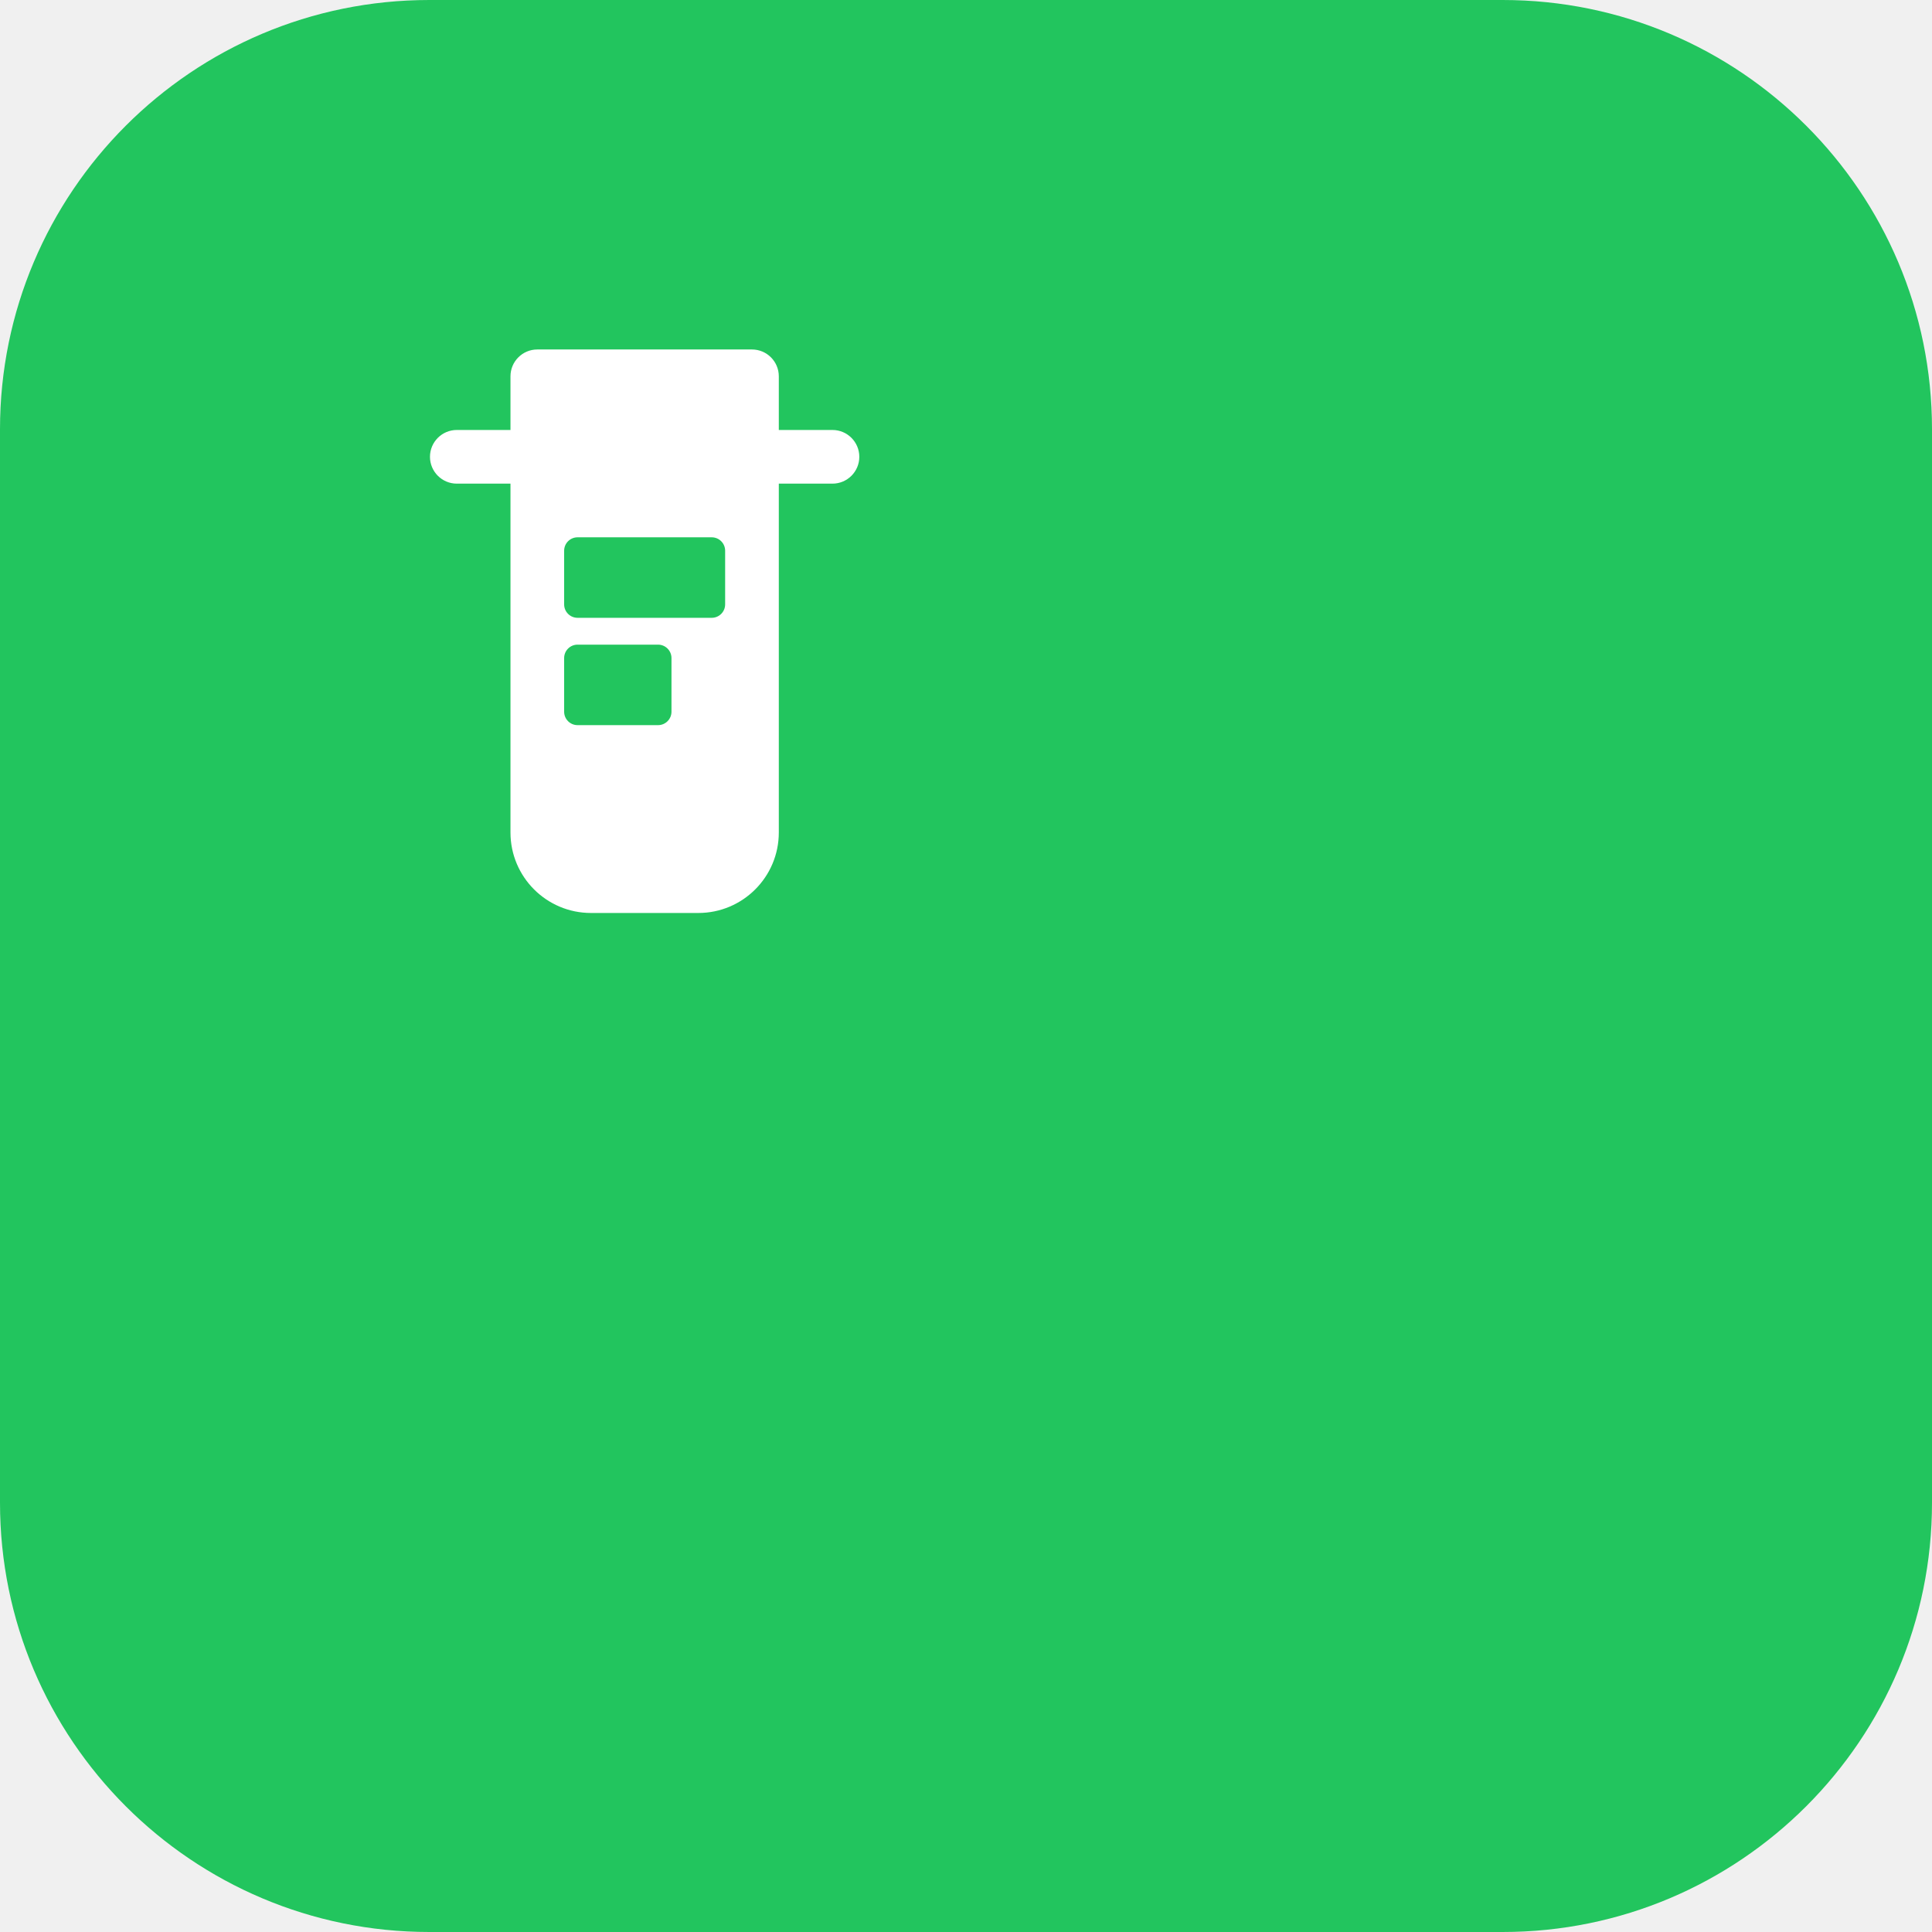
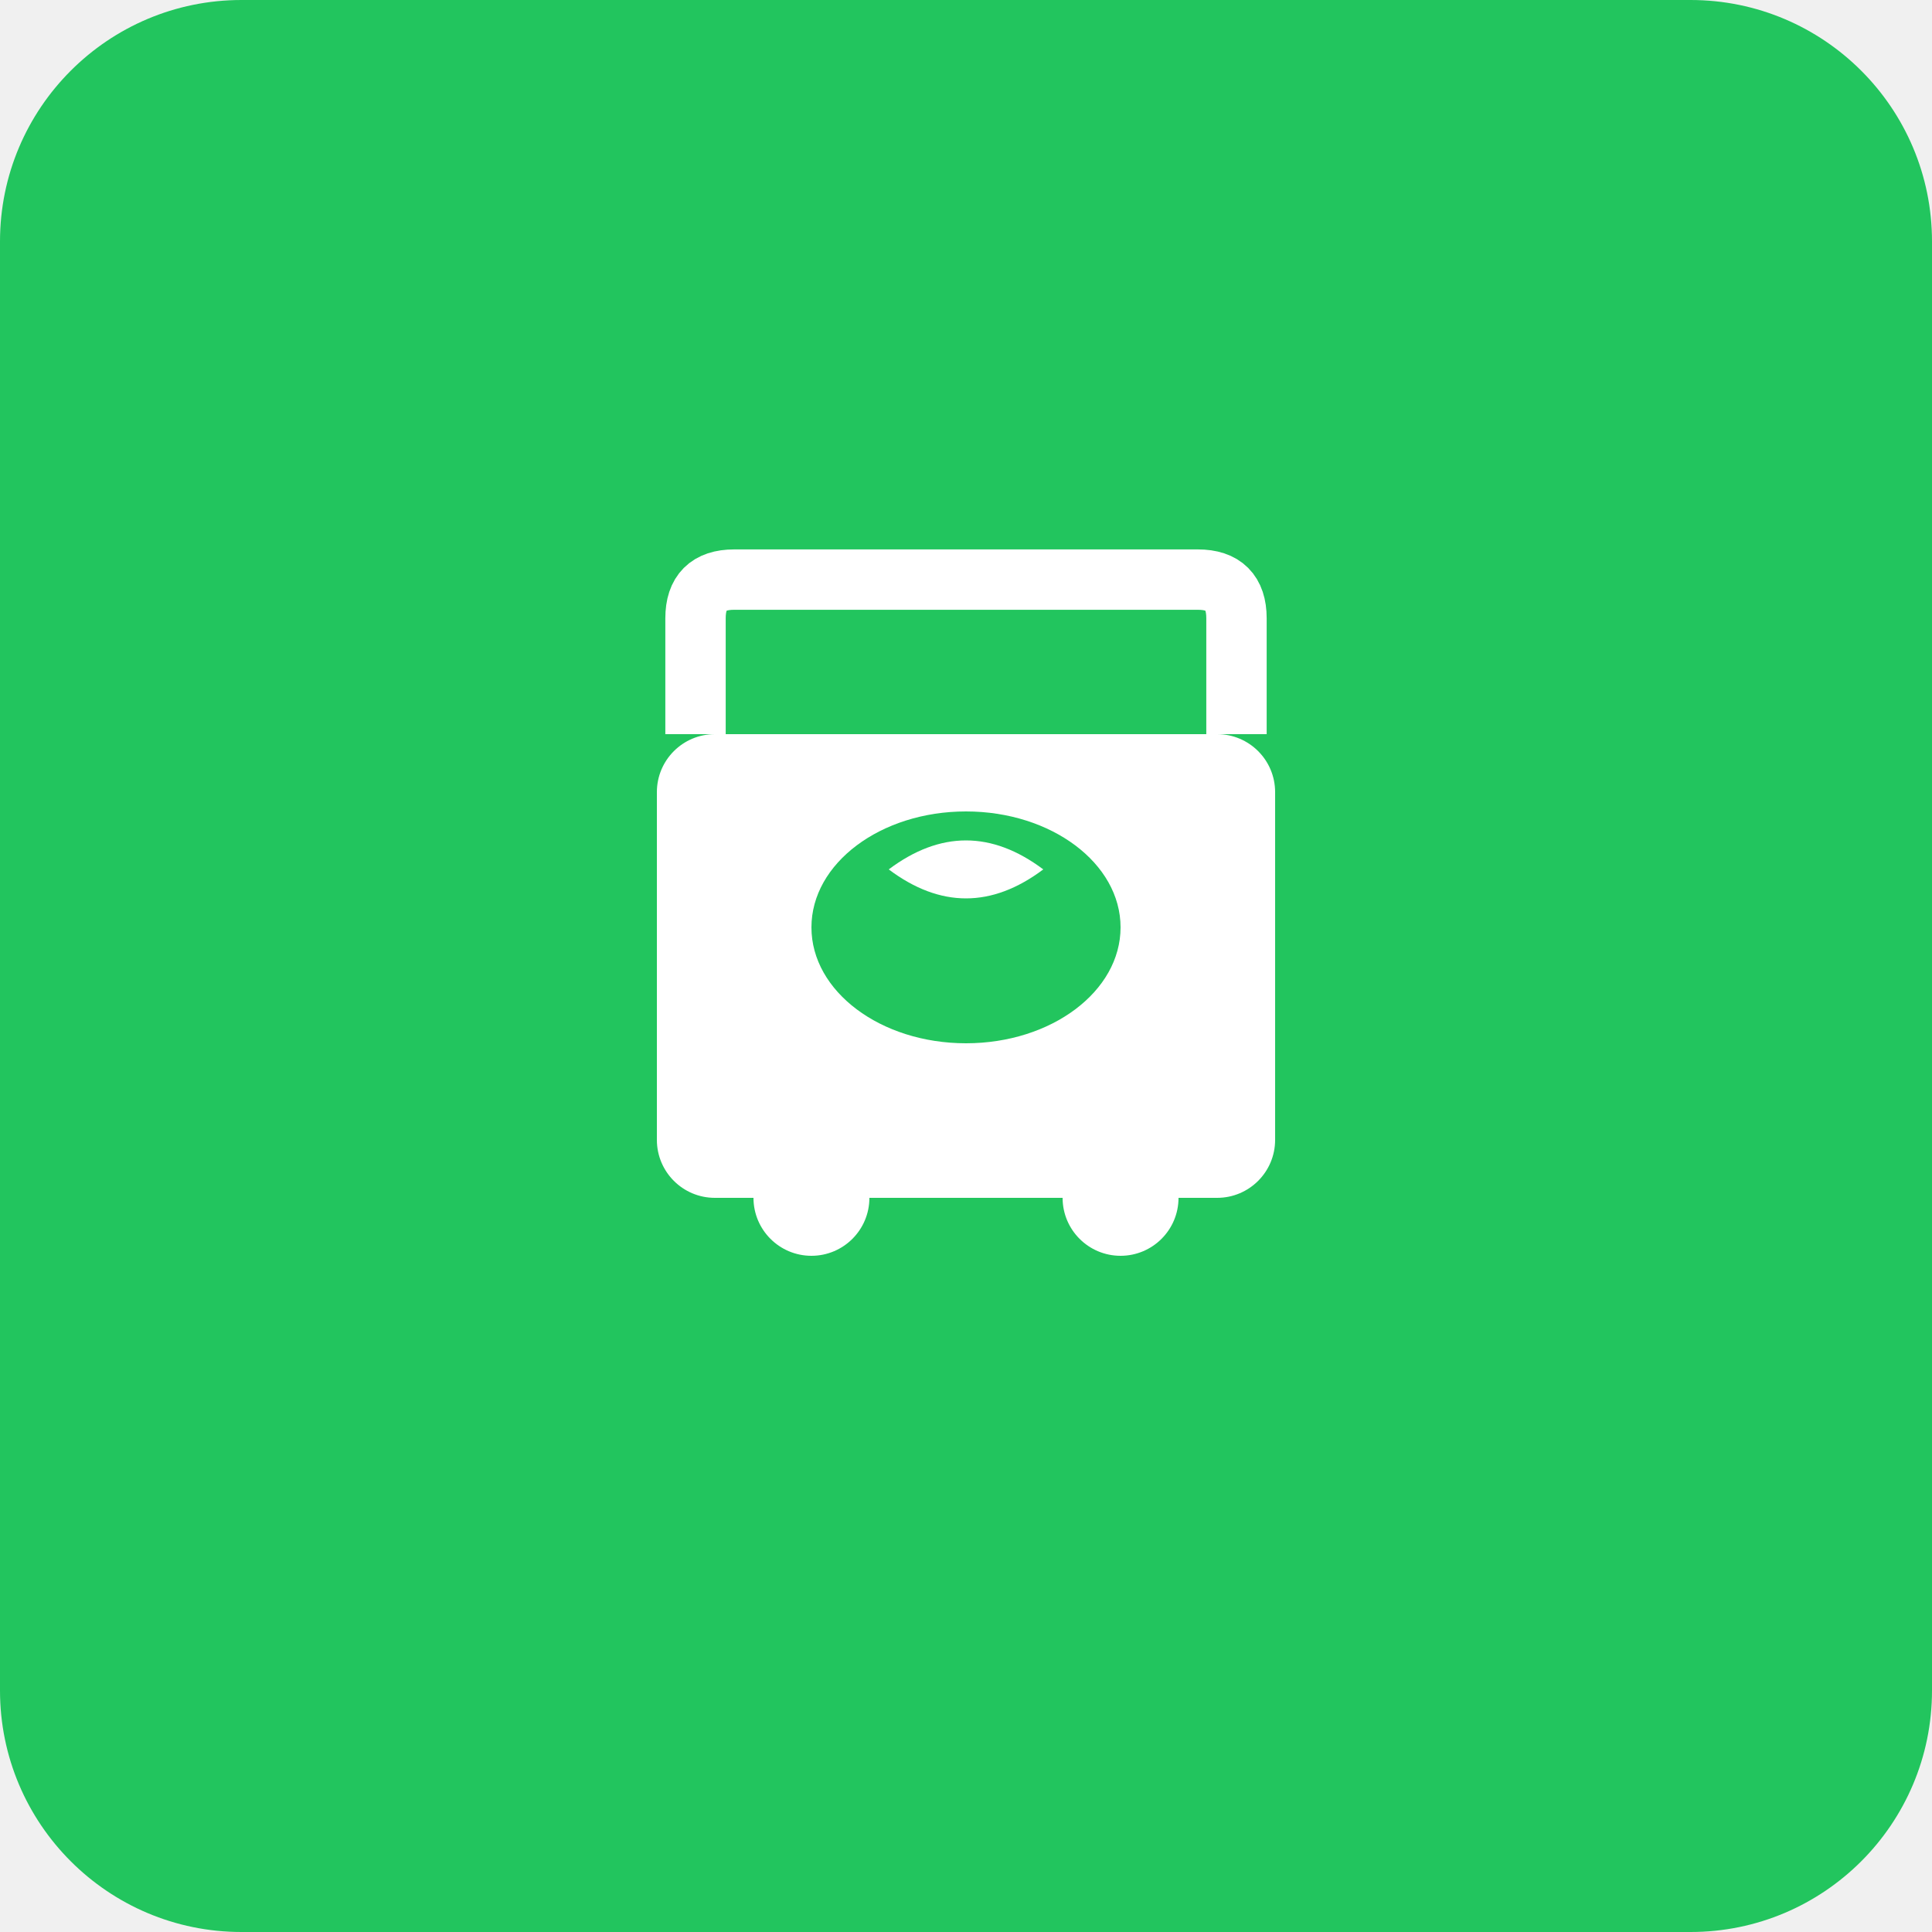
<svg xmlns="http://www.w3.org/2000/svg" width="152" height="152" viewBox="0 0 152 152" fill="none">
-   <rect width="152" height="152" rx="33.778" fill="#22c55e" />
-   <g transform="translate(25.384, 25.384) scale(2.111111)">
-     <path d="M7 4V2C7 1.448 7.448 1 8 1H16C16.552 1 17 1.448 17 2V4H19C19.552 4 20 4.448 20 5C20 5.552 19.552 6 19 6H17V19C17 20.657 15.657 22 14 22H10C8.343 22 7 20.657 7 19V6H5C4.448 6 4 5.552 4 5C4 4.448 4.448 4 5 4H7Z" fill="white" />
-     <path d="M9 10.5V8.5C9 8.224 9.224 8 9.5 8H14.5C14.776 8 15 8.224 15 8.5V10.5C15 10.776 14.776 11 14.5 11H9.5C9.224 11 9 10.776 9 10.5Z" fill="#22c55e" />
-     <path d="M9 14.5V12.5C9 12.224 9.224 12 9.5 12H12.5C12.776 12 13 12.224 13 12.5V14.5C13 14.776 12.776 15 12.5 15H9.5C9.224 15 9 14.776 9 14.5Z" fill="#22c55e" />
+   <rect width="152" height="152" rx="19" fill="#22c55e" />
+   <g transform="translate(76, 76)">
+     <rect x="-24.32" y="-18.24" width="48.64" height="36.48" rx="4.56" fill="white" stroke="none" />
+     <path d="M -21.28 -18.24 L -21.28 -27.36 Q -21.28 -30.4 -18.24 -30.4 L 18.24 -30.4 Q 21.28 -30.4 21.28 -27.36 L 21.28 -18.24" stroke="white" stroke-width="4.75" fill="none" />
+     <ellipse cx="0" cy="-3.04" rx="12.16" ry="9.12" fill="#22c55e" />
+     <path d="M -6.08 -7.6 Q 0 -12.16 6.08 -7.6 Q 0 -3.04 -6.08 -7.6" fill="white" />
+     <circle cx="-12.16" cy="18.24" r="4.56" fill="white" />
+     <circle cx="12.16" cy="18.24" r="4.56" fill="white" />
  </g>
</svg>
